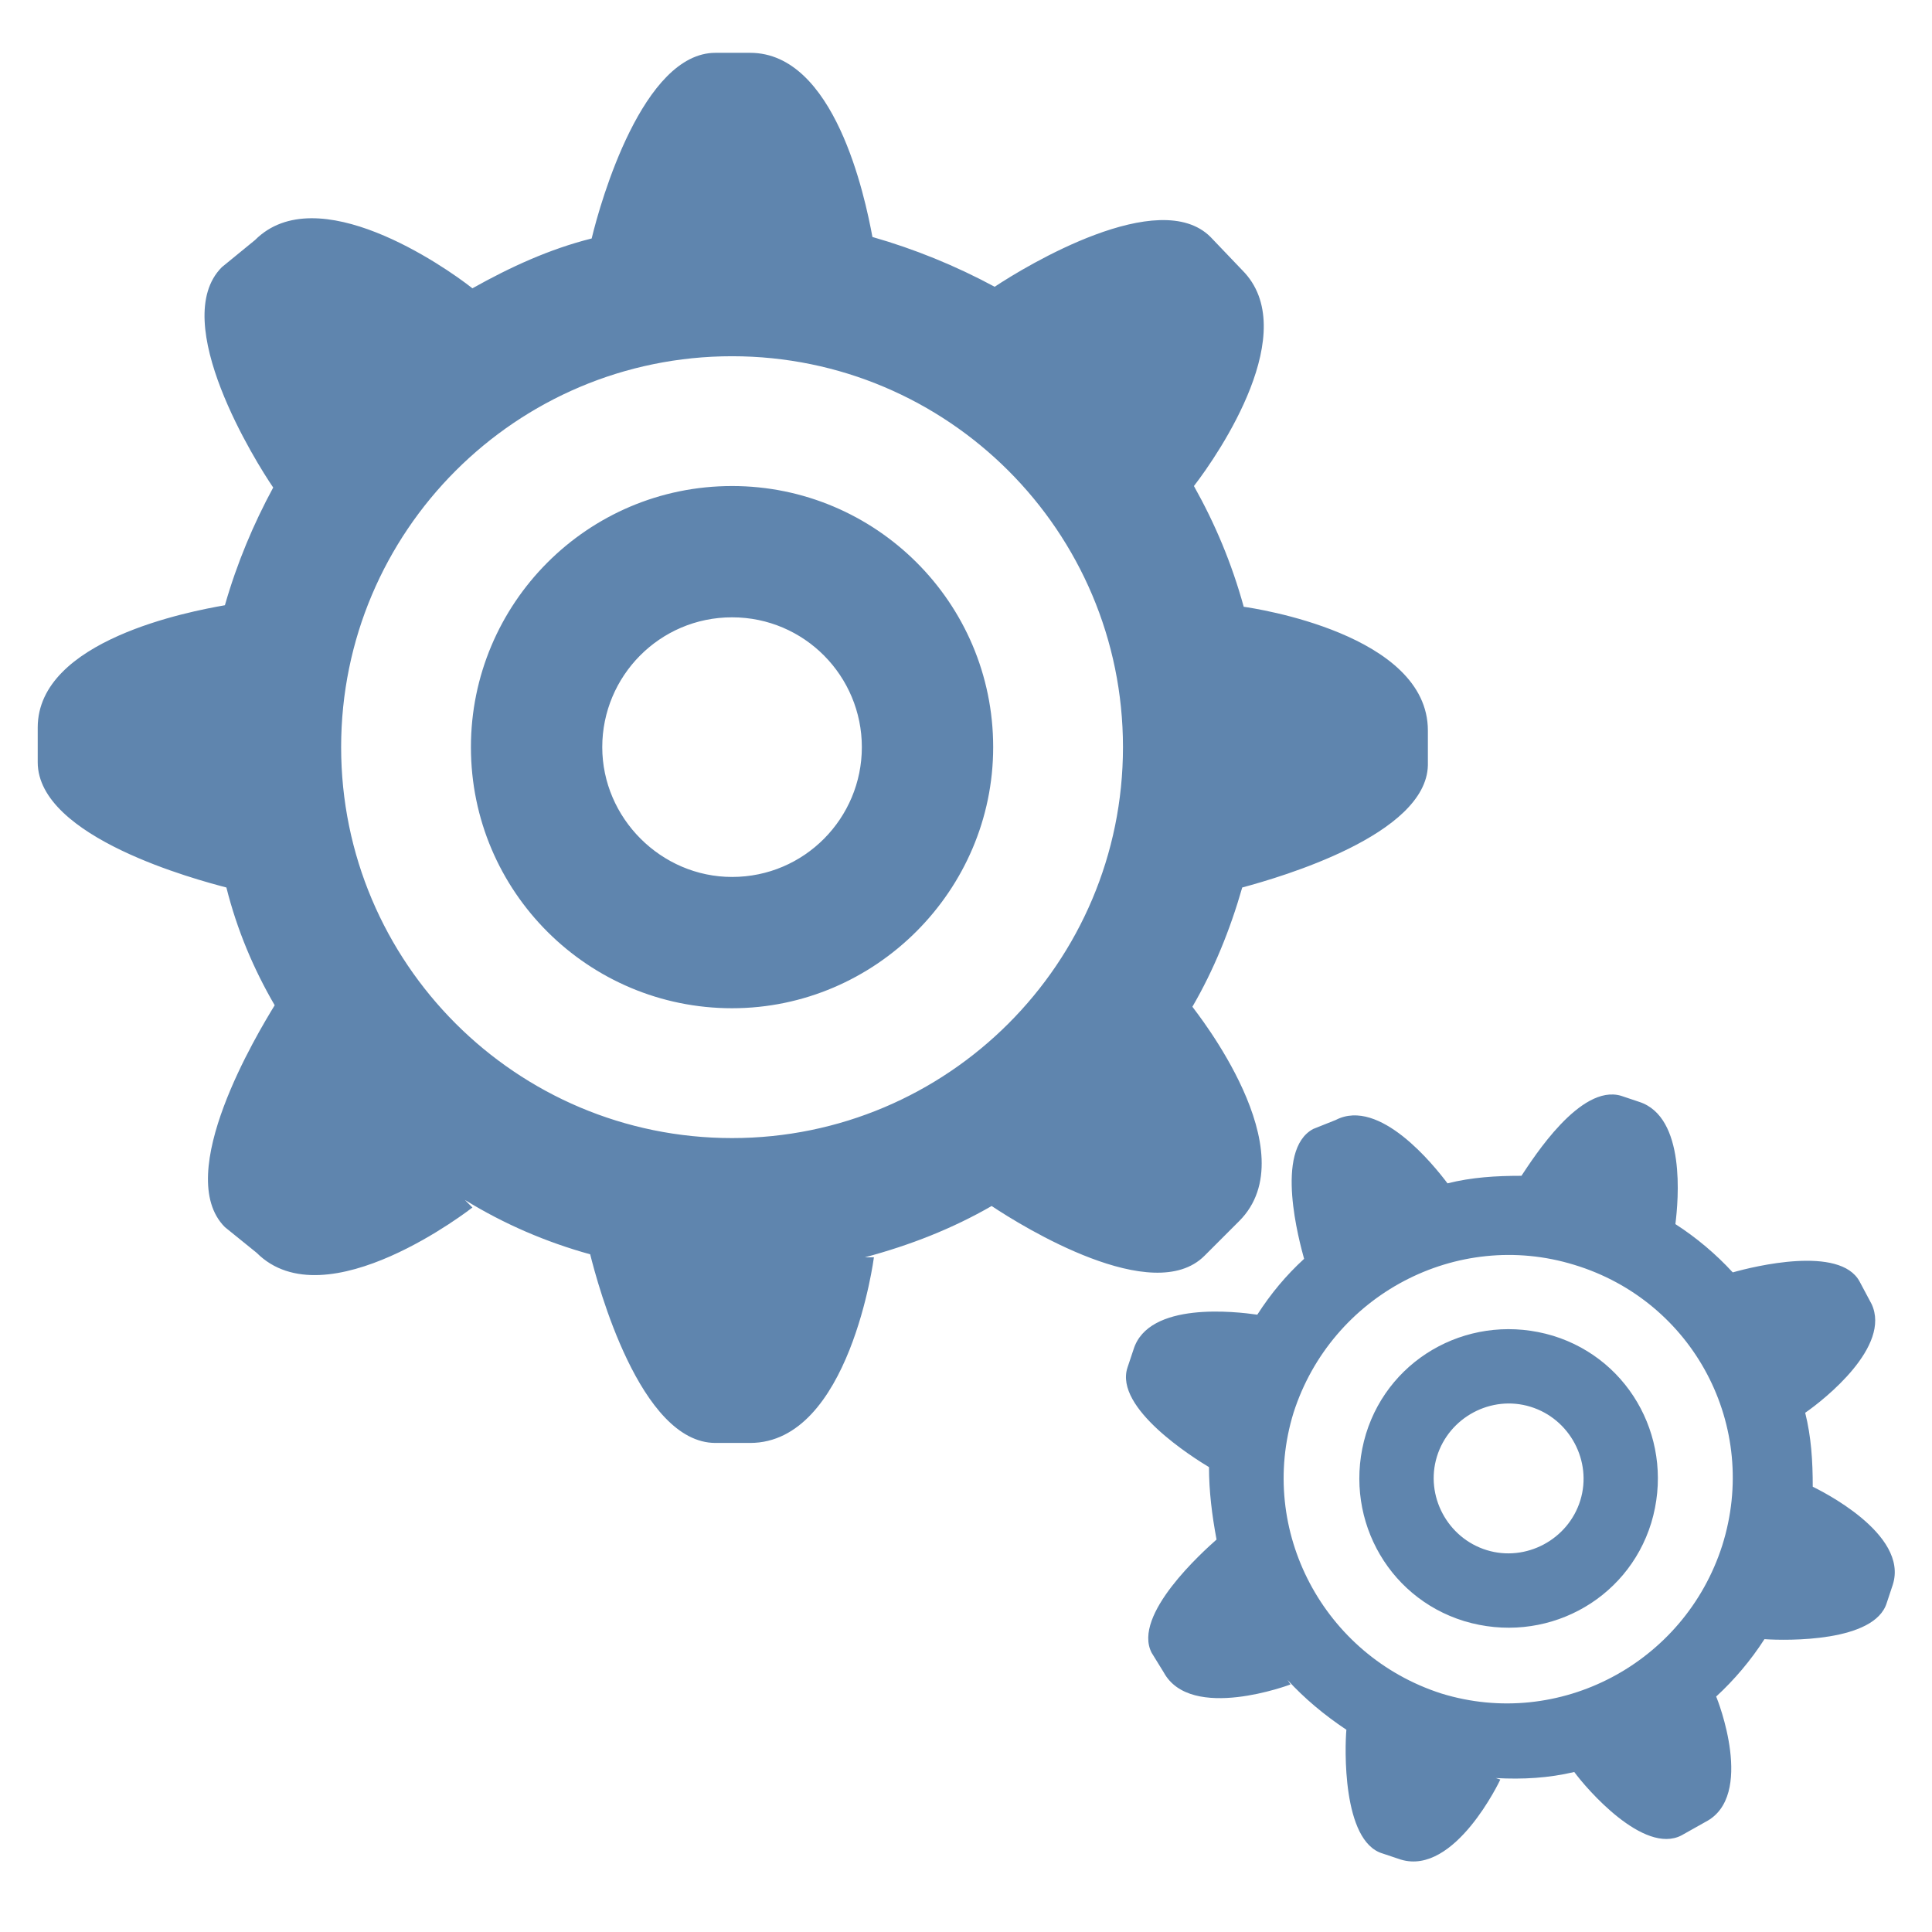
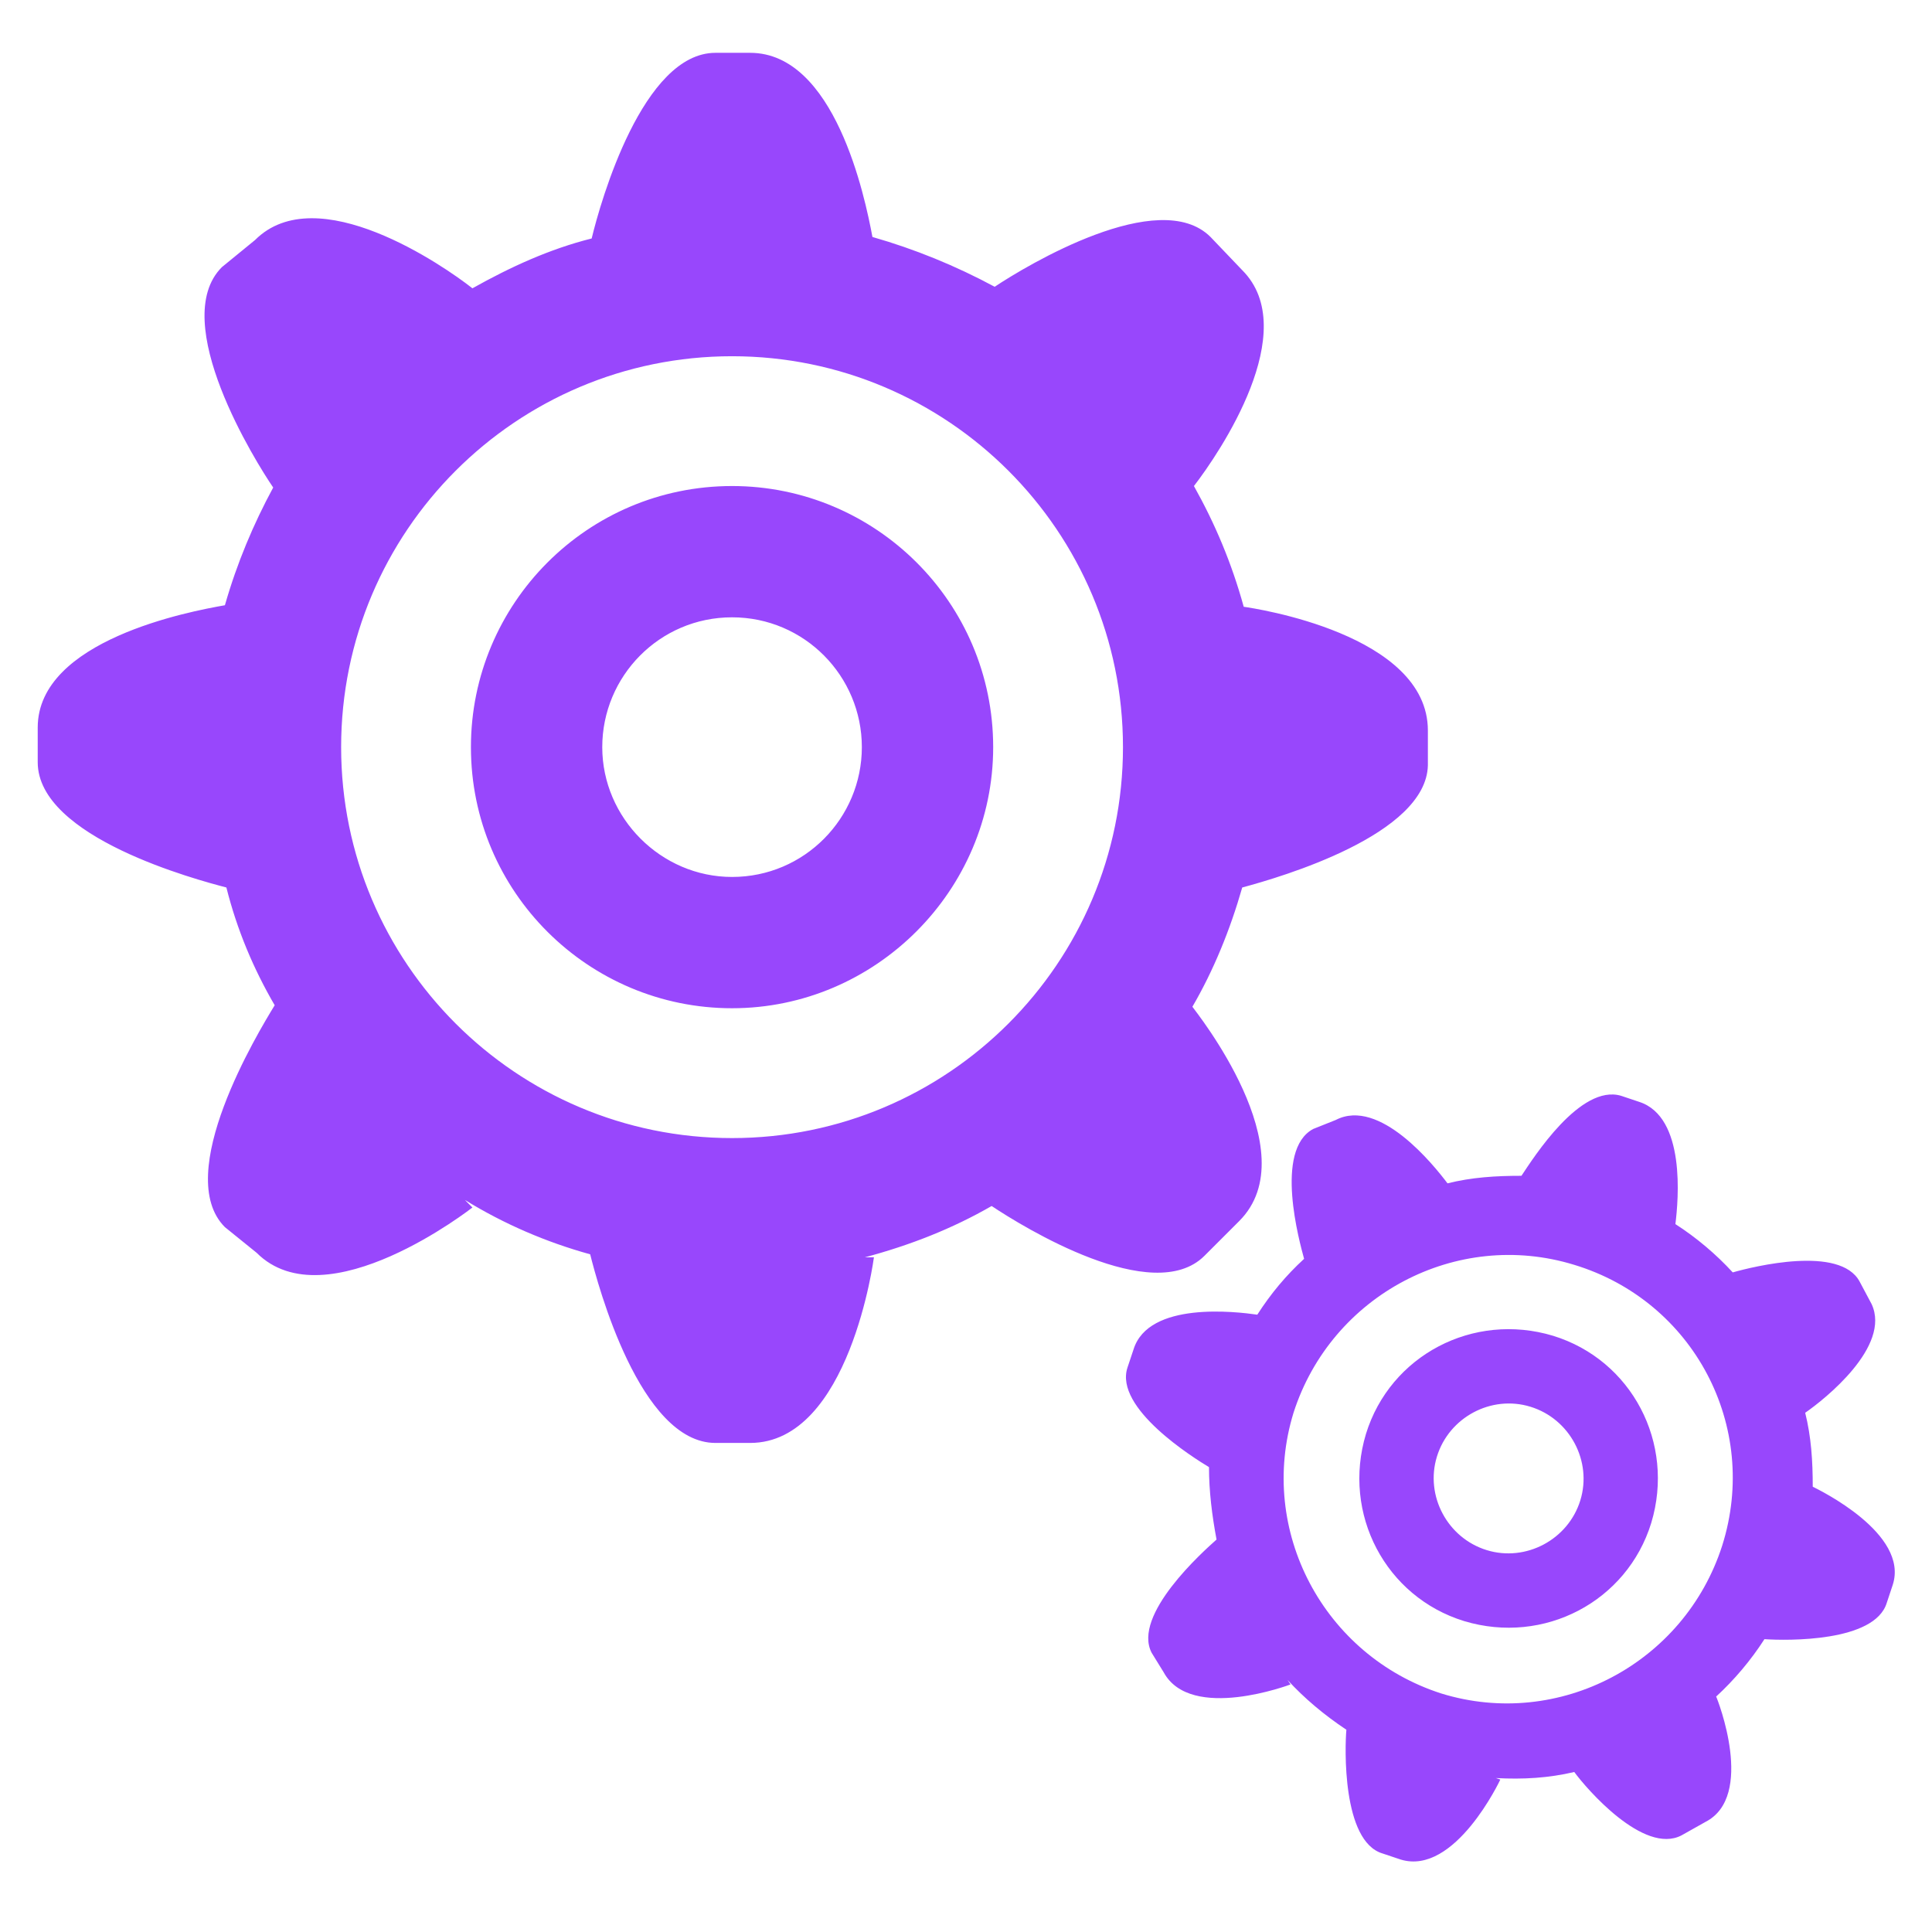
<svg xmlns="http://www.w3.org/2000/svg" width="44px" height="44px" viewBox="0 0 44 44" version="1.1">
  <g id="页面-1" stroke="none" stroke-width="1" fill="none" fill-rule="evenodd">
    <g id="工作流程图备份" transform="translate(-451, -485)" fill-rule="nonzero">
      <g id="设置" transform="translate(451, 485)">
        <rect id="矩形" fill="#000000" opacity="0" x="0" y="0" width="44" height="44" />
-         <path d="M41.112,32.175 C41.25,32.725 41.284,33.275 41.284,33.859 C41.422,33.928 43.484,34.925 43.106,36.094 L42.969,36.506 C42.694,37.4 40.7,37.366 40.184,37.331 C39.875,37.812 39.497,38.259 39.084,38.638 C39.119,38.706 39.978,40.906 38.844,41.491 L38.294,41.8 C37.434,42.247 36.128,40.734 35.853,40.356 C35.269,40.494 34.684,40.528 34.066,40.494 L34.169,40.528 C34.169,40.528 33.138,42.728 31.9,42.35 L31.488,42.212 C30.559,41.938 30.628,39.772 30.663,39.394 C30.147,39.05 29.7,38.672 29.322,38.259 L29.391,38.362 C29.391,38.362 27.122,39.222 26.503,38.087 L26.228,37.641 C25.781,36.781 27.397,35.337 27.706,35.062 C27.603,34.513 27.534,33.962 27.534,33.413 C27.191,33.206 25.369,32.072 25.678,31.144 L25.816,30.731 C26.159,29.631 28.153,29.872 28.634,29.941 C28.944,29.459 29.288,29.047 29.7,28.669 C29.597,28.291 29.012,26.194 29.906,25.712 L30.422,25.506 C31.419,24.991 32.656,26.538 32.966,26.95 C33.516,26.812 34.066,26.778 34.65,26.778 C34.925,26.366 35.991,24.681 36.919,24.956 L37.331,25.094 C38.397,25.438 38.225,27.328 38.156,27.878 C38.638,28.188 39.084,28.566 39.462,28.978 C39.944,28.841 41.903,28.359 42.35,29.184 L42.625,29.7 C43.072,30.663 41.559,31.866 41.112,32.175 Z M35.853,28.806 C33.172,27.981 30.319,29.494 29.459,32.175 C28.634,34.856 30.147,37.709 32.828,38.569 C35.509,39.394 38.362,37.881 39.222,35.2 C40.081,32.484 38.569,29.631 35.853,28.806 Z M33.344,36.919 C31.556,36.369 30.559,34.478 31.109,32.656 C31.659,30.869 33.55,29.872 35.372,30.422 C37.159,30.972 38.156,32.862 37.606,34.684 C37.056,36.472 35.166,37.469 33.344,36.919 Z M34.856,32.038 C33.962,31.762 33,32.278 32.725,33.172 C32.45,34.066 32.966,35.028 33.859,35.303 C34.753,35.578 35.716,35.062 35.991,34.169 C36.266,33.275 35.75,32.312 34.856,32.038 Z M28.291,20.212 C28.016,21.175 27.637,22.103 27.156,22.928 C27.225,23.031 29.803,26.228 28.222,27.809 L27.431,28.6 C26.262,29.769 23.306,27.947 22.584,27.466 C21.691,27.981 20.728,28.359 19.697,28.634 L19.903,28.634 C19.903,28.634 19.353,32.862 17.084,32.862 L16.294,32.862 C14.575,32.862 13.613,29.253 13.441,28.566 C12.444,28.291 11.481,27.878 10.588,27.328 L10.759,27.5 C10.759,27.5 7.425,30.113 5.844,28.531 L5.122,27.947 C3.919,26.744 5.878,23.512 6.256,22.894 C5.775,22.069 5.397,21.175 5.156,20.212 C4.503,20.041 0.859,19.078 0.859,17.359 L0.859,16.569 C0.859,14.575 4.331,13.922 5.122,13.784 C5.397,12.822 5.775,11.928 6.222,11.103 C5.844,10.553 3.816,7.322 5.053,6.084 L5.809,5.466 C7.219,4.056 10.106,6.05 10.759,6.566 C11.619,6.084 12.512,5.672 13.475,5.431 C13.681,4.572 14.644,1.203 16.294,1.203 L17.084,1.203 C19.009,1.203 19.697,4.469 19.869,5.397 C20.831,5.672 21.759,6.05 22.653,6.531 C23.375,6.05 26.4,4.228 27.569,5.397 L28.291,6.153 C29.666,7.528 27.775,10.312 27.191,11.069 C27.672,11.928 28.05,12.822 28.325,13.819 C28.566,13.853 32.519,14.438 32.519,16.637 L32.519,17.428 C32.484,19.009 29.184,19.972 28.291,20.212 Z M16.672,8.113 C11.756,8.113 7.769,12.1 7.769,17.016 C7.769,21.931 11.756,25.919 16.672,25.919 C21.587,25.919 25.575,21.931 25.575,17.016 C25.575,12.1 21.587,8.113 16.672,8.113 Z M16.672,22.962 C13.406,22.962 10.725,20.316 10.725,17.016 C10.725,13.75 13.372,11.069 16.672,11.069 C19.938,11.069 22.619,13.716 22.619,17.016 C22.619,20.281 19.938,22.962 16.672,22.962 Z M16.672,14.059 C15.022,14.059 13.716,15.4 13.716,17.016 C13.716,18.631 15.056,19.972 16.672,19.972 C18.322,19.972 19.628,18.631 19.628,17.016 C19.628,15.4 18.322,14.059 16.672,14.059 Z" id="形状" fill="#5F85AE" />
+         <path d="M41.112,32.175 C41.25,32.725 41.284,33.275 41.284,33.859 C41.422,33.928 43.484,34.925 43.106,36.094 L42.969,36.506 C42.694,37.4 40.7,37.366 40.184,37.331 C39.875,37.812 39.497,38.259 39.084,38.638 C39.119,38.706 39.978,40.906 38.844,41.491 L38.294,41.8 C37.434,42.247 36.128,40.734 35.853,40.356 C35.269,40.494 34.684,40.528 34.066,40.494 L34.169,40.528 C34.169,40.528 33.138,42.728 31.9,42.35 L31.488,42.212 C30.559,41.938 30.628,39.772 30.663,39.394 C30.147,39.05 29.7,38.672 29.322,38.259 L29.391,38.362 C29.391,38.362 27.122,39.222 26.503,38.087 L26.228,37.641 C25.781,36.781 27.397,35.337 27.706,35.062 C27.603,34.513 27.534,33.962 27.534,33.413 C27.191,33.206 25.369,32.072 25.678,31.144 L25.816,30.731 C26.159,29.631 28.153,29.872 28.634,29.941 C28.944,29.459 29.288,29.047 29.7,28.669 C29.597,28.291 29.012,26.194 29.906,25.712 L30.422,25.506 C31.419,24.991 32.656,26.538 32.966,26.95 C33.516,26.812 34.066,26.778 34.65,26.778 C34.925,26.366 35.991,24.681 36.919,24.956 L37.331,25.094 C38.397,25.438 38.225,27.328 38.156,27.878 C38.638,28.188 39.084,28.566 39.462,28.978 C39.944,28.841 41.903,28.359 42.35,29.184 L42.625,29.7 C43.072,30.663 41.559,31.866 41.112,32.175 Z M35.853,28.806 C33.172,27.981 30.319,29.494 29.459,32.175 C28.634,34.856 30.147,37.709 32.828,38.569 C35.509,39.394 38.362,37.881 39.222,35.2 C40.081,32.484 38.569,29.631 35.853,28.806 Z M33.344,36.919 C31.556,36.369 30.559,34.478 31.109,32.656 C31.659,30.869 33.55,29.872 35.372,30.422 C37.159,30.972 38.156,32.862 37.606,34.684 C37.056,36.472 35.166,37.469 33.344,36.919 Z M34.856,32.038 C33.962,31.762 33,32.278 32.725,33.172 C32.45,34.066 32.966,35.028 33.859,35.303 C34.753,35.578 35.716,35.062 35.991,34.169 C36.266,33.275 35.75,32.312 34.856,32.038 Z M28.291,20.212 C28.016,21.175 27.637,22.103 27.156,22.928 C27.225,23.031 29.803,26.228 28.222,27.809 L27.431,28.6 C26.262,29.769 23.306,27.947 22.584,27.466 C21.691,27.981 20.728,28.359 19.697,28.634 L19.903,28.634 C19.903,28.634 19.353,32.862 17.084,32.862 L16.294,32.862 C14.575,32.862 13.613,29.253 13.441,28.566 C12.444,28.291 11.481,27.878 10.588,27.328 L10.759,27.5 C10.759,27.5 7.425,30.113 5.844,28.531 L5.122,27.947 C3.919,26.744 5.878,23.512 6.256,22.894 C5.775,22.069 5.397,21.175 5.156,20.212 C4.503,20.041 0.859,19.078 0.859,17.359 L0.859,16.569 C0.859,14.575 4.331,13.922 5.122,13.784 C5.397,12.822 5.775,11.928 6.222,11.103 C5.844,10.553 3.816,7.322 5.053,6.084 L5.809,5.466 C7.219,4.056 10.106,6.05 10.759,6.566 C11.619,6.084 12.512,5.672 13.475,5.431 C13.681,4.572 14.644,1.203 16.294,1.203 L17.084,1.203 C19.009,1.203 19.697,4.469 19.869,5.397 C20.831,5.672 21.759,6.05 22.653,6.531 C23.375,6.05 26.4,4.228 27.569,5.397 L28.291,6.153 C29.666,7.528 27.775,10.312 27.191,11.069 C27.672,11.928 28.05,12.822 28.325,13.819 C28.566,13.853 32.519,14.438 32.519,16.637 L32.519,17.428 C32.484,19.009 29.184,19.972 28.291,20.212 Z M16.672,8.113 C11.756,8.113 7.769,12.1 7.769,17.016 C7.769,21.931 11.756,25.919 16.672,25.919 C21.587,25.919 25.575,21.931 25.575,17.016 C25.575,12.1 21.587,8.113 16.672,8.113 Z M16.672,22.962 C13.406,22.962 10.725,20.316 10.725,17.016 C10.725,13.75 13.372,11.069 16.672,11.069 C19.938,11.069 22.619,13.716 22.619,17.016 C22.619,20.281 19.938,22.962 16.672,22.962 Z M16.672,14.059 C15.022,14.059 13.716,15.4 13.716,17.016 C13.716,18.631 15.056,19.972 16.672,19.972 C18.322,19.972 19.628,18.631 19.628,17.016 C19.628,15.4 18.322,14.059 16.672,14.059 Z" id="形状" fill="#9847FC" />
      </g>
    </g>
  </g>
</svg>
